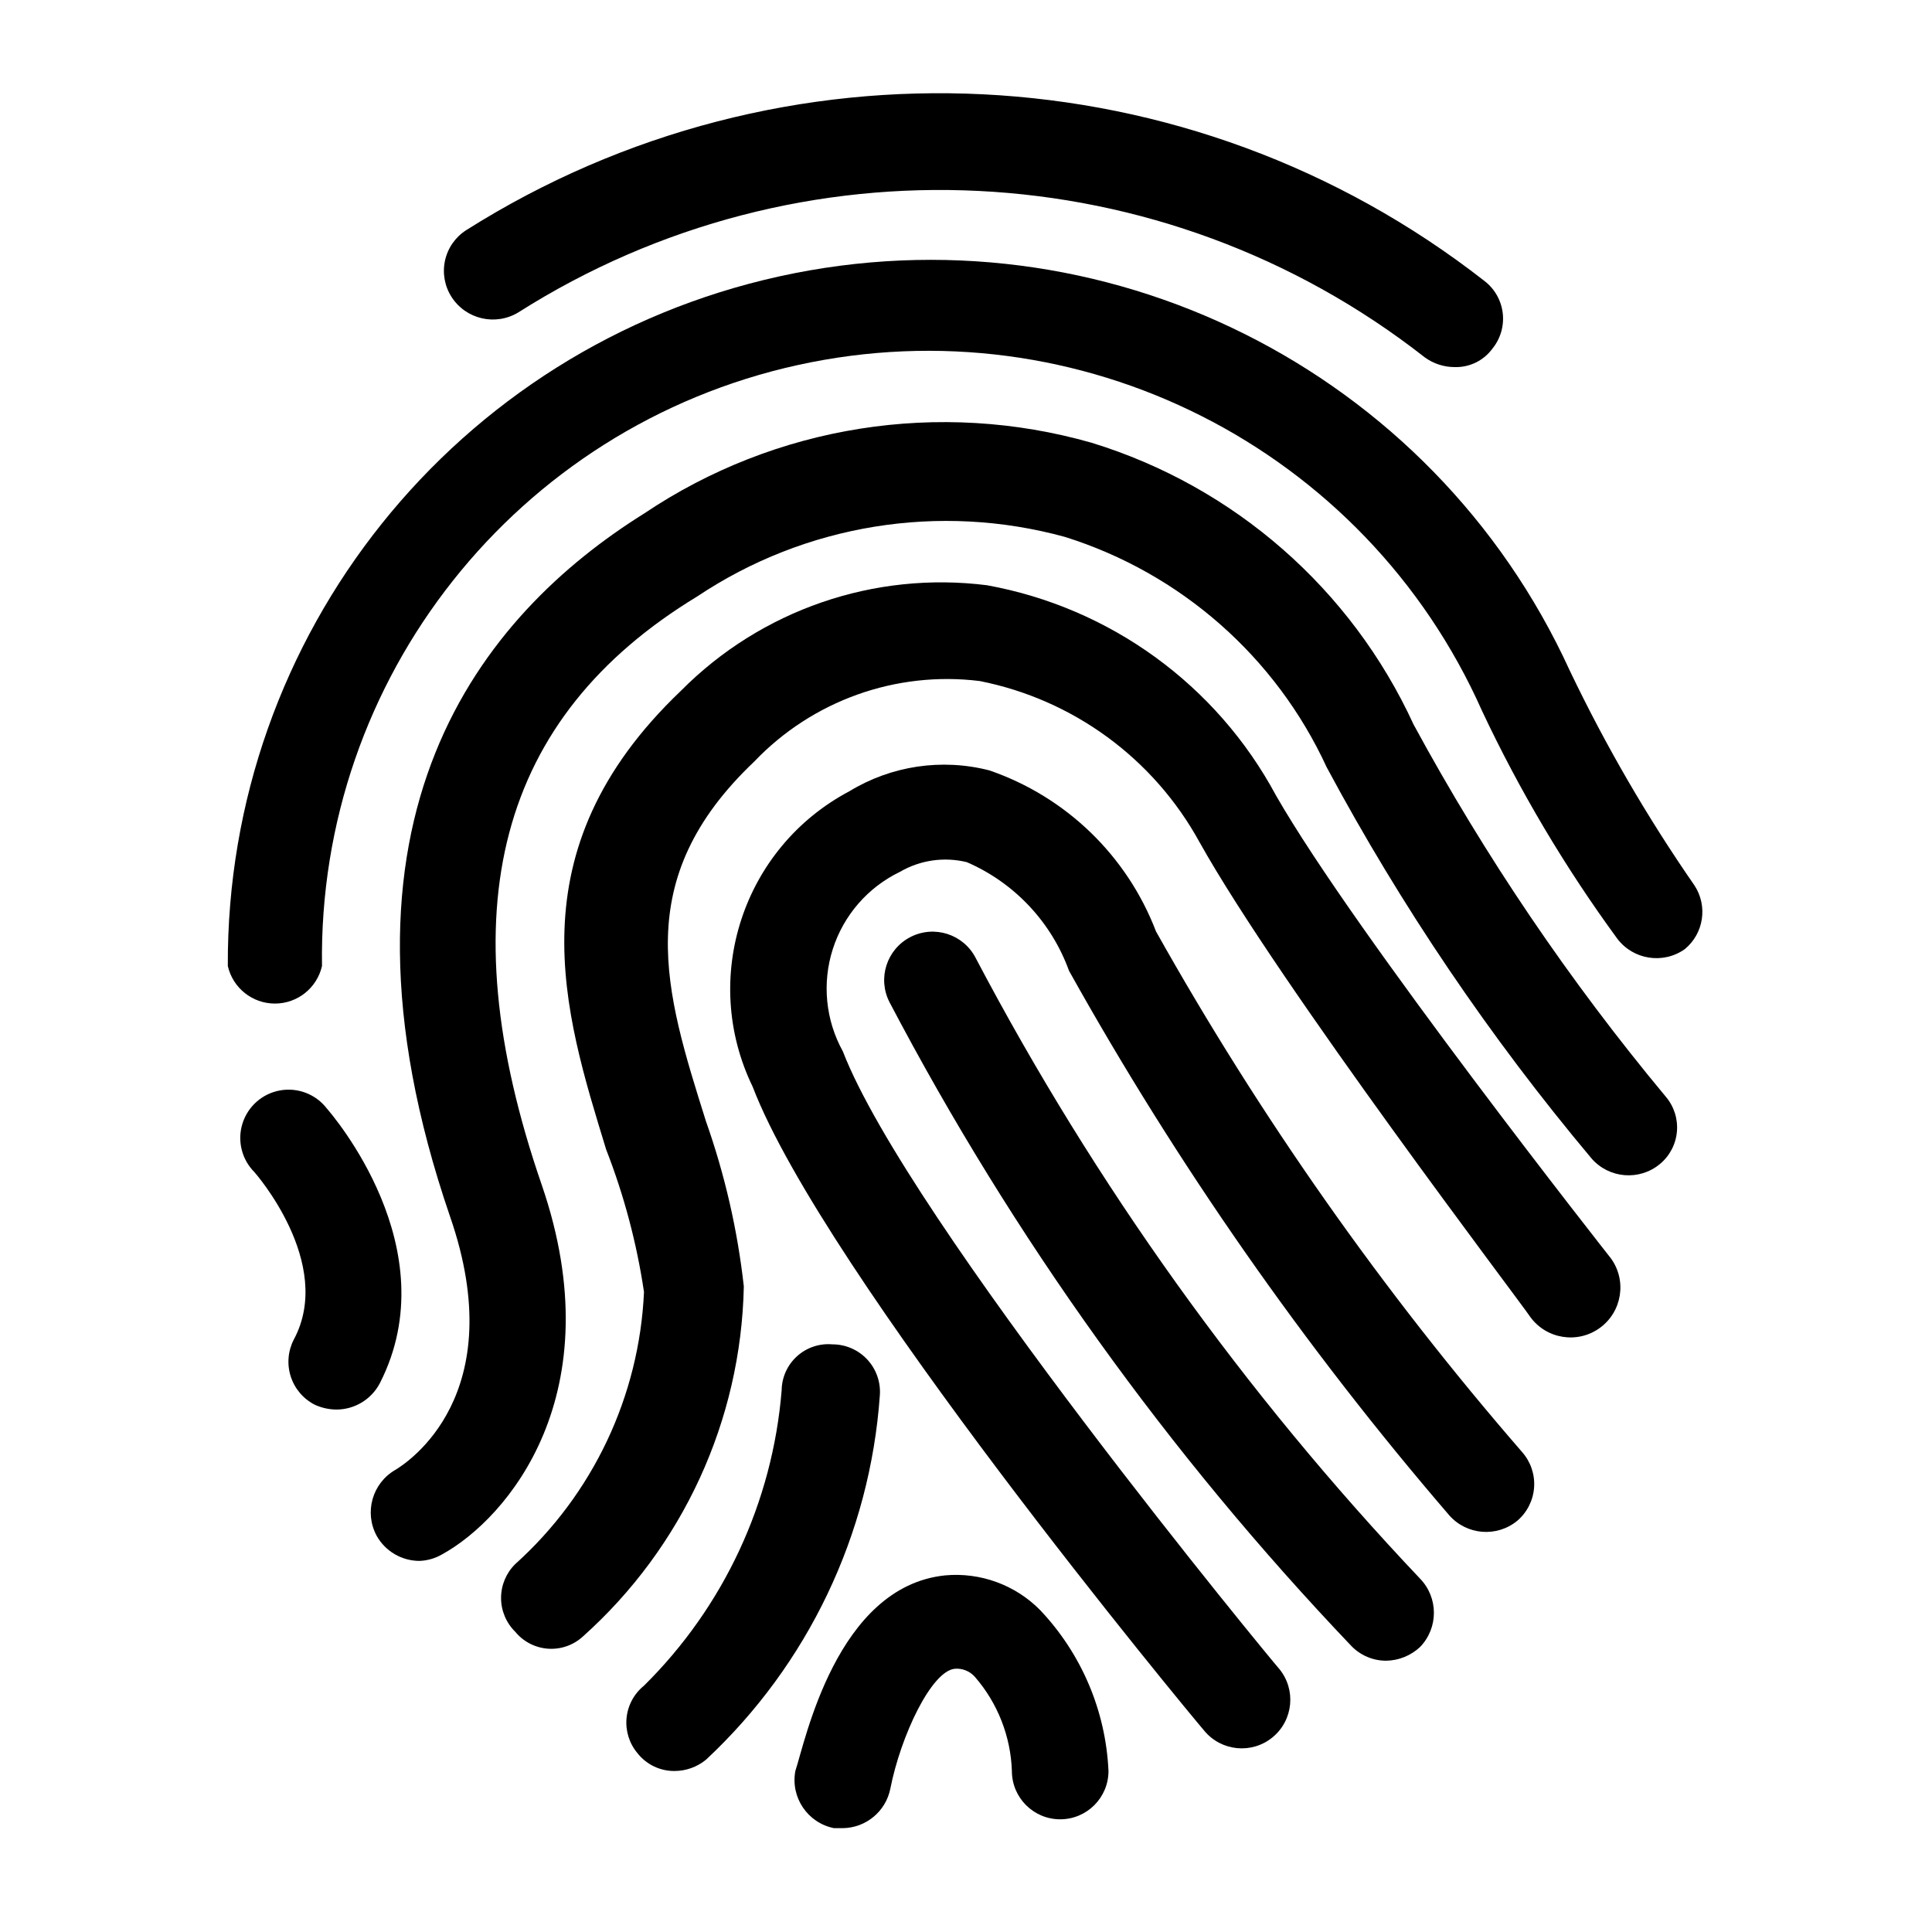
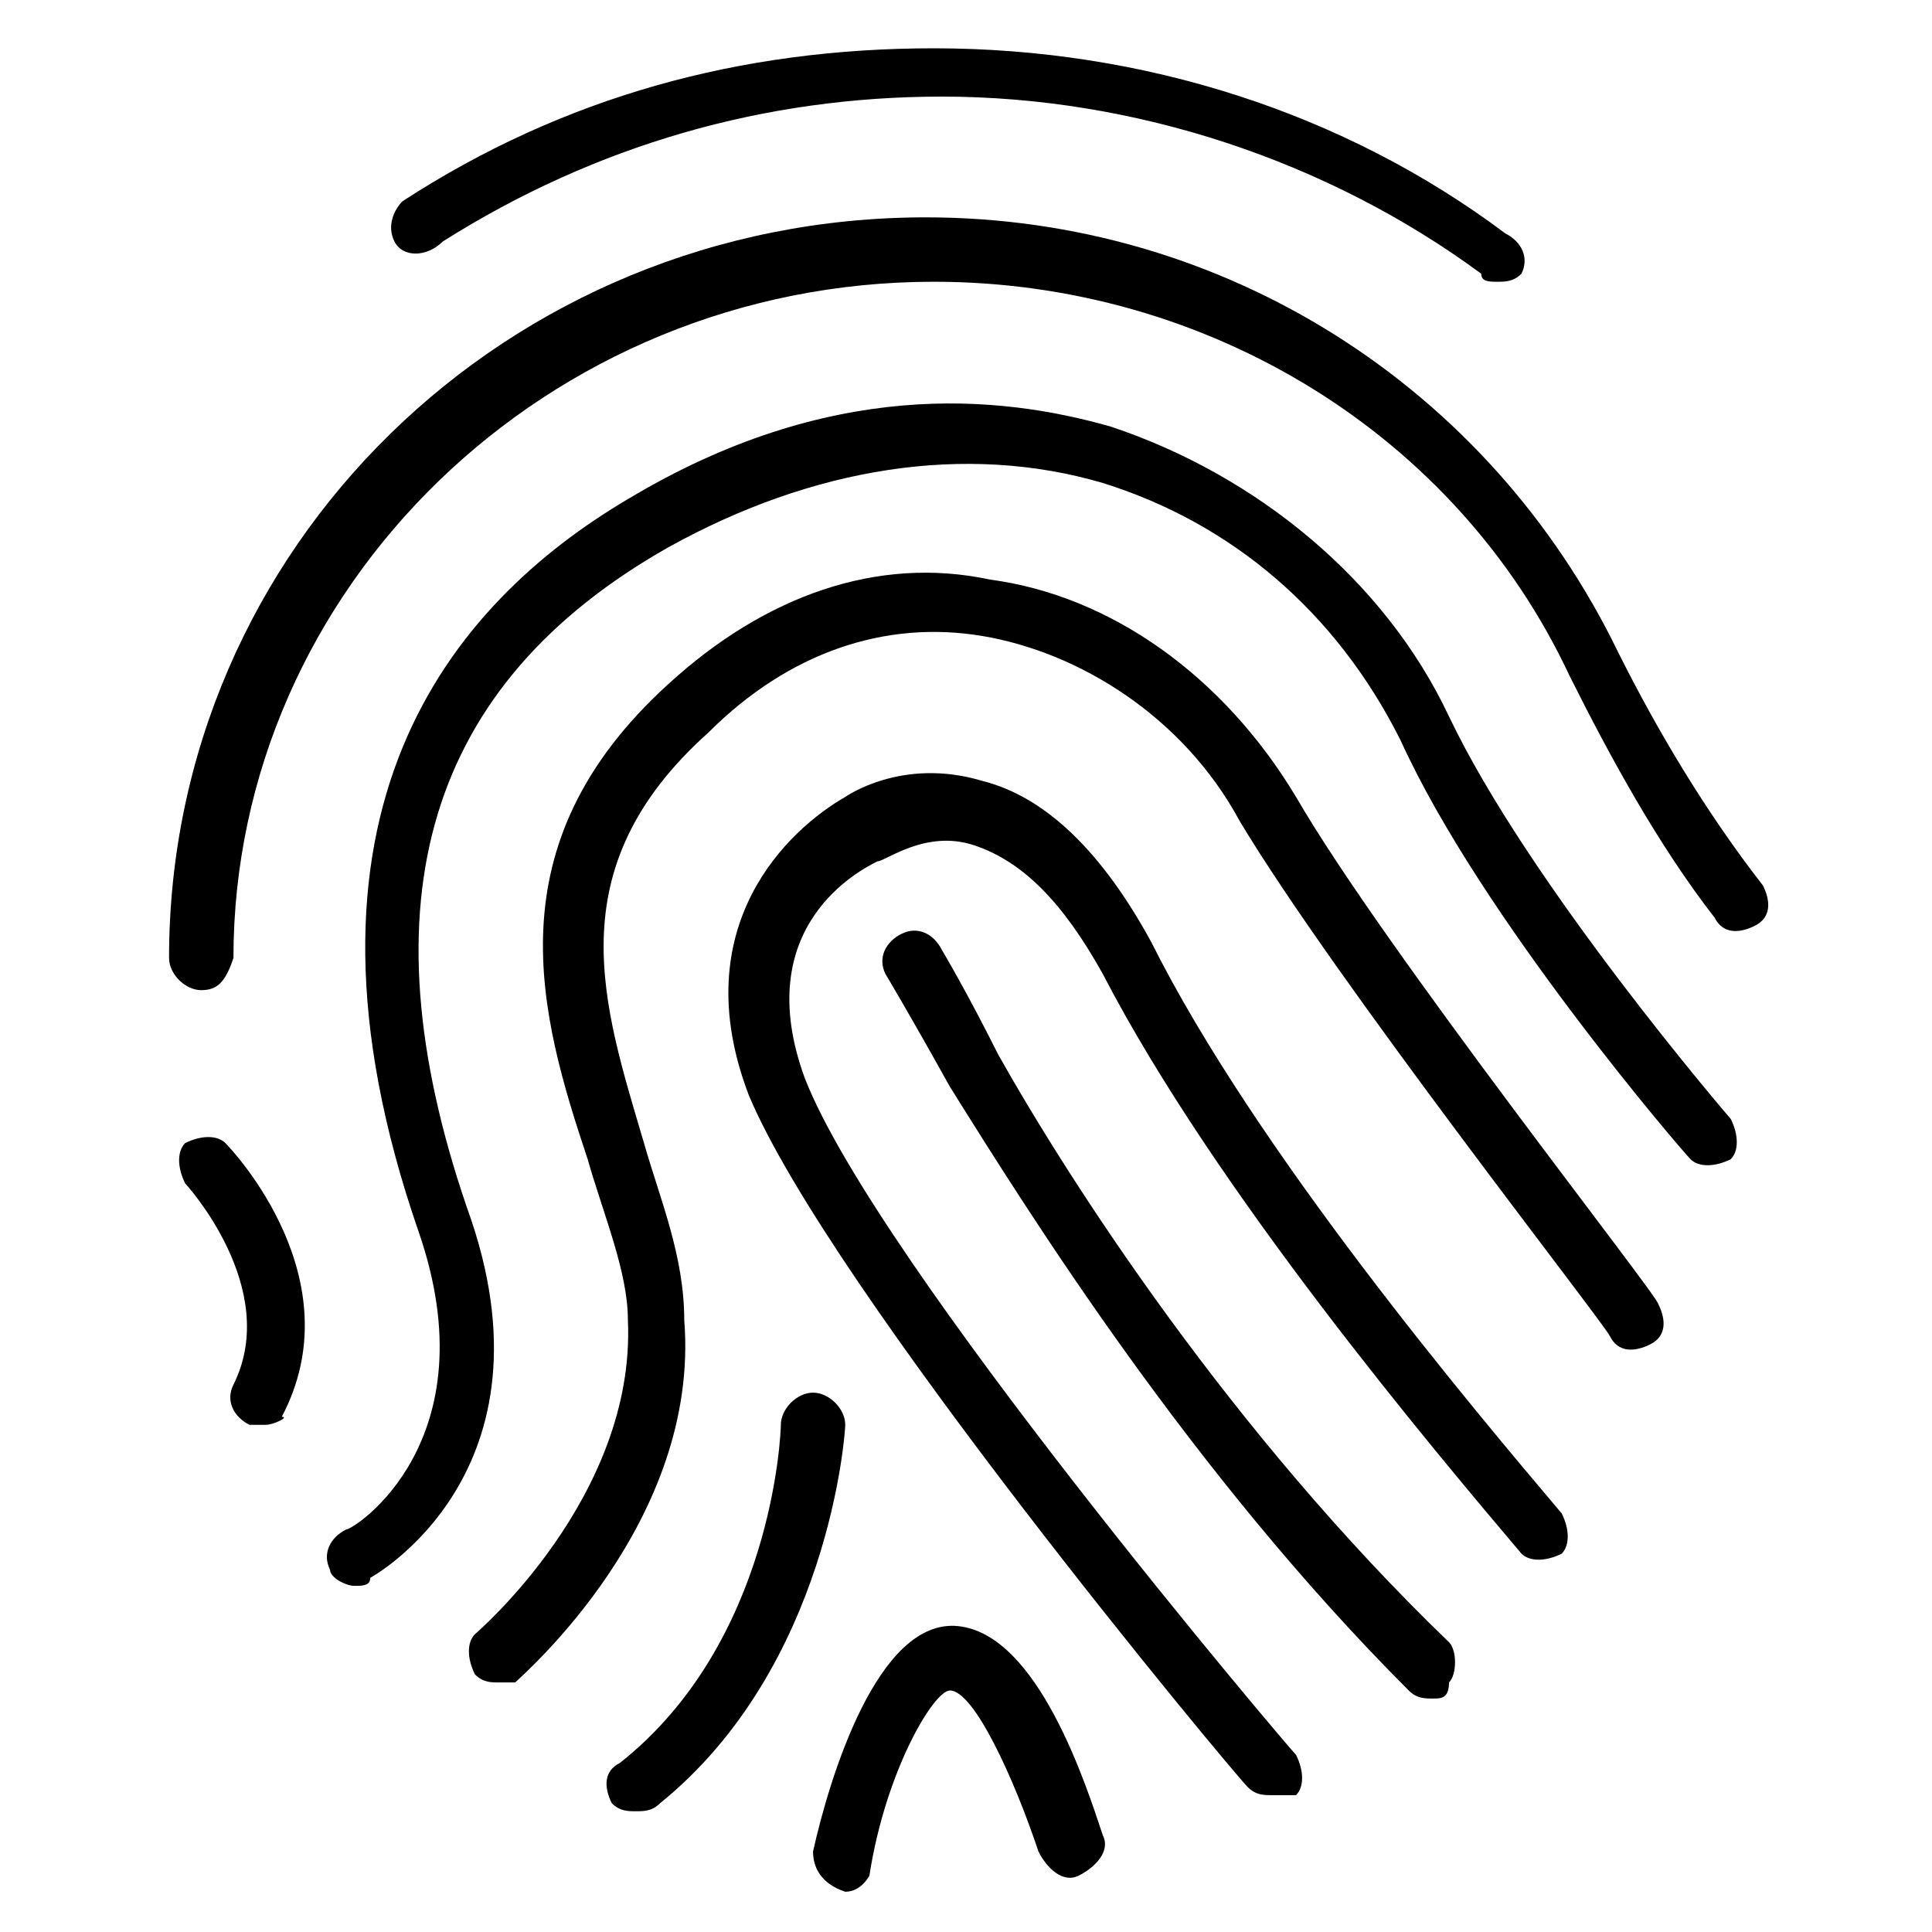
- <svg xmlns="http://www.w3.org/2000/svg" id="Layer_1" data-name="Layer 1" viewBox="0 0 24 24">
-   <path d="M6.44,3.88a9.77,9.77,0,0,1,11.26.56.63.63,0,0,0,.37.12.56.56,0,0,0,.47-.23.59.59,0,0,0-.1-.84A11,11,0,0,0,5.79,2.86a.6.6,0,0,0-.18.83A.61.61,0,0,0,6.44,3.88Z" />
-   <path d="M21.05,11A19.3,19.3,0,0,1,19.5,8.33,8.73,8.73,0,0,0,2.83,12,.6.6,0,0,0,4,12,7.53,7.53,0,0,1,18.41,8.83a17.16,17.16,0,0,0,1.68,2.83.61.61,0,0,0,.84.13A.6.6,0,0,0,21.05,11Z" />
-   <path d="M4.06,13.77a.6.6,0,1,0-.9.79s1,1.13.49,2.08a.6.6,0,0,0,.26.81.66.66,0,0,0,.27.06.61.61,0,0,0,.54-.33C5.57,15.51,4.12,13.84,4.06,13.77Z" />
-   <path d="M10.34,16.7a.58.58,0,0,0-.63.57A5.82,5.82,0,0,1,8,20.94a.59.59,0,0,0-.08.84.58.58,0,0,0,.46.22.62.62,0,0,0,.39-.14,6.85,6.85,0,0,0,2.16-4.53A.59.59,0,0,0,10.34,16.7Z" />
-   <path d="M12.12,11.9a.6.6,0,1,0-1.07.55,35.53,35.53,0,0,0,5.74,8,.6.6,0,0,0,.43.18.63.63,0,0,0,.42-.17.61.61,0,0,0,0-.85A34.75,34.75,0,0,1,12.12,11.9Z" />
-   <path d="M11.74,19.57C10.39,19.71,10,21.64,9.88,22a.61.61,0,0,0,.48.71h.11a.61.61,0,0,0,.59-.49c.13-.66.51-1.46.8-1.49a.3.3,0,0,1,.25.1A1.88,1.88,0,0,1,12.57,22a.6.6,0,0,0,1.2,0A3.11,3.11,0,0,0,12.92,20,1.47,1.47,0,0,0,11.74,19.57Z" />
-   <path d="M15.85,9.88a5.11,5.11,0,0,0-3.59-2.61,4.55,4.55,0,0,0-3.8,1.31c-2.1,2-1.45,4-.93,5.7A8.18,8.18,0,0,1,8,16.05a4.84,4.84,0,0,1-1.6,3.38.59.59,0,0,0,0,.84.58.58,0,0,0,.84.06,6,6,0,0,0,2-4.35,9.22,9.22,0,0,0-.47-2.05c-.51-1.62-.95-3,.6-4.47a3.31,3.31,0,0,1,2.8-1,4,4,0,0,1,2.73,2c1,1.79,4,5.73,4.11,5.9a.6.6,0,0,0,1-.73S16.84,11.61,15.85,9.88Z" />
-   <path d="M14.36,11.57a3.4,3.4,0,0,0-2.07-2,2.26,2.26,0,0,0-1.74.26,2.78,2.78,0,0,0-1.2,3.67c.88,2.3,5.42,7.78,5.61,8a.6.6,0,0,0,.93-.77c-.05-.05-4.61-5.57-5.42-7.67a1.61,1.61,0,0,1,.71-2.23,1.12,1.12,0,0,1,.83-.12,2.34,2.34,0,0,1,1.27,1.35A41,41,0,0,0,18,18.82a.61.61,0,0,0,.85.07.6.6,0,0,0,.06-.85A38.92,38.92,0,0,1,14.36,11.57Z" />
-   <path d="M17.56,9a6.5,6.5,0,0,0-4-3.5A6.68,6.68,0,0,0,8,6.38C6,7.63,3.89,10.15,5.59,15.11c.77,2.22-.53,3.06-.68,3.15a.61.61,0,0,0-.23.82.61.61,0,0,0,.53.31.6.6,0,0,0,.28-.08c.82-.45,2.13-2,1.24-4.59C5.55,11.3,6.19,8.91,8.66,7.41a5.57,5.57,0,0,1,4.57-.74,5.34,5.34,0,0,1,3.25,2.86,28.57,28.57,0,0,0,3.29,4.86.61.61,0,0,0,.85.07.59.59,0,0,0,.07-.84A28.34,28.34,0,0,1,17.56,9Z" />
+ <svg xmlns="http://www.w3.org/2000/svg" version="1.1" id="Layer_1" x="0px" y="0px" viewBox="0 0 24 24" style="enable-background:new 0 0 24 24;" xml:space="preserve">
+   <g>
+     <g>
+       <path d="M18.6,3.5c-0.1,0-0.2,0-0.2-0.1c-1.9-1.4-4.3-2.2-6.7-2.2c0,0,0,0,0,0c-2.2,0-4.3,0.6-6.2,1.8C5.3,3.2,5,3.2,4.9,3    C4.8,2.8,4.9,2.6,5,2.5c2-1.3,4.2-1.9,6.6-1.9c0,0,0,0,0,0c2.6,0,5.1,0.8,7.1,2.3C18.9,3,19,3.2,18.9,3.4    C18.8,3.5,18.7,3.5,18.6,3.5z" />
+     </g>
+     <g>
+       <path d="M2.5,12.3c-0.2,0-0.4-0.2-0.4-0.4c0-5.1,4.2-9.2,9.4-9.2c3.7,0,7,2.1,8.6,5.4c0.5,1,1.1,2,1.8,2.9    c0.1,0.2,0.1,0.4-0.1,0.5c-0.2,0.1-0.4,0.1-0.5-0.1c-0.7-0.9-1.3-2-1.8-3c-1.4-3-4.5-4.9-7.9-4.9c-4.8,0-8.7,3.8-8.7,8.4    C2.8,12.2,2.7,12.3,2.5,12.3z" />
+     </g>
+     <g>
+       <path d="M3.3,17.7c-0.1,0-0.1,0-0.2,0c-0.2-0.1-0.3-0.3-0.2-0.5c0.6-1.2-0.6-2.5-0.6-2.5c-0.1-0.2-0.1-0.4,0-0.5    c0.2-0.1,0.4-0.1,0.5,0c0.1,0.1,1.6,1.7,0.7,3.4C3.6,17.6,3.4,17.7,3.3,17.7z" />
+     </g>
+     <g>
+       <path d="M7.9,22.5c-0.1,0-0.2,0-0.3-0.1c-0.1-0.2-0.1-0.4,0.1-0.5c1.9-1.5,2-4.1,2-4.2c0-0.2,0.2-0.4,0.4-0.4    c0.2,0,0.4,0.2,0.4,0.4c0,0.1-0.2,3-2.3,4.7C8.1,22.5,8,22.5,7.9,22.5z" />
+     </g>
+     <g>
+       <path d="M17.8,21.1c-0.1,0-0.2,0-0.3-0.1c-2.7-2.7-4.7-5.9-5.7-7.5c-0.5-0.9-0.8-1.4-0.8-1.4c-0.1-0.2,0-0.4,0.2-0.5    c0.2-0.1,0.4,0,0.5,0.2c0,0,0.3,0.5,0.7,1.3c0.9,1.6,2.9,4.7,5.6,7.3c0.1,0.1,0.1,0.4,0,0.5C18,21.1,17.9,21.1,17.8,21.1z" />
+     </g>
+     <g>
+       <path d="M10.5,23.5C10.5,23.5,10.4,23.5,10.5,23.5c-0.3-0.1-0.4-0.3-0.4-0.5c0.2-0.9,0.8-2.9,1.8-2.8c1,0.1,1.6,2,1.8,2.6    c0.1,0.2-0.1,0.4-0.3,0.5c-0.2,0.1-0.4-0.1-0.5-0.3c-0.3-0.9-0.8-2-1.1-2c0,0,0,0,0,0c-0.2,0-0.8,1-1,2.3    C10.8,23.3,10.7,23.5,10.5,23.5z" />
+     </g>
+     <g>
+       <path d="M6.2,20.9c-0.1,0-0.2,0-0.3-0.1c-0.1-0.2-0.1-0.4,0-0.5c0,0,2-1.7,1.9-3.9c0-0.6-0.3-1.3-0.5-2c-0.6-1.8-1.2-3.9,1-5.9    c1.2-1.1,2.6-1.6,4-1.3c1.5,0.2,2.9,1.2,3.8,2.7c1.1,1.9,4.5,6.2,4.5,6.3c0.1,0.2,0.1,0.4-0.1,0.5c-0.2,0.1-0.4,0.1-0.5-0.1    c-0.1-0.2-3.4-4.4-4.6-6.4c-0.7-1.3-2-2.1-3.2-2.3C11,7.7,9.8,8.1,8.8,9.1c-1.9,1.7-1.3,3.4-0.8,5.1c0.2,0.7,0.5,1.4,0.5,2.2    c0.2,2.5-2,4.4-2.1,4.5C6.3,20.9,6.2,20.9,6.2,20.9z" />
+     </g>
+     <g>
+       <path d="M15.8,22.3c-0.1,0-0.2,0-0.3-0.1c-0.2-0.2-5.2-6.2-6.2-8.6c-0.8-2.1,0.5-3.3,1.2-3.7c0,0,0,0,0,0c0,0,0.7-0.5,1.7-0.2    c0.8,0.2,1.5,0.9,2.1,2c1.3,2.6,4,5.8,5.1,7.1c0.1,0.2,0.1,0.4,0,0.5c-0.2,0.1-0.4,0.1-0.5,0c-1.1-1.3-3.8-4.5-5.2-7.2    c-0.5-0.9-1-1.4-1.6-1.6c-0.6-0.2-1.1,0.2-1.2,0.2c-0.2,0.1-1.6,0.8-0.9,2.7c0.9,2.3,6,8.3,6.1,8.4c0.1,0.2,0.1,0.4,0,0.5    C16,22.3,15.9,22.3,15.8,22.3z" />
+     </g>
+     <g>
+       <path d="M4.4,19.7c-0.1,0-0.3-0.1-0.3-0.2c-0.1-0.2,0-0.4,0.2-0.5c0.1,0,1.8-1.1,0.9-3.7c-1.8-5.2,0.4-7.8,2.6-9.1    c2.5-1.5,4.6-1.3,6-0.9c1.8,0.6,3.4,1.9,4.2,3.6c1,2.1,3.5,5,3.5,5c0.1,0.2,0.1,0.4,0,0.5c-0.2,0.1-0.4,0.1-0.5,0    c-0.1-0.1-2.6-3-3.6-5.2c-0.8-1.6-2.1-2.7-3.7-3.2c-1.7-0.5-3.6-0.2-5.4,0.8C5.3,8.5,4.5,11.2,5.8,15c1.2,3.3-1.2,4.6-1.2,4.6    C4.6,19.7,4.5,19.7,4.4,19.7z" />
+     </g>
+   </g>
</svg>
